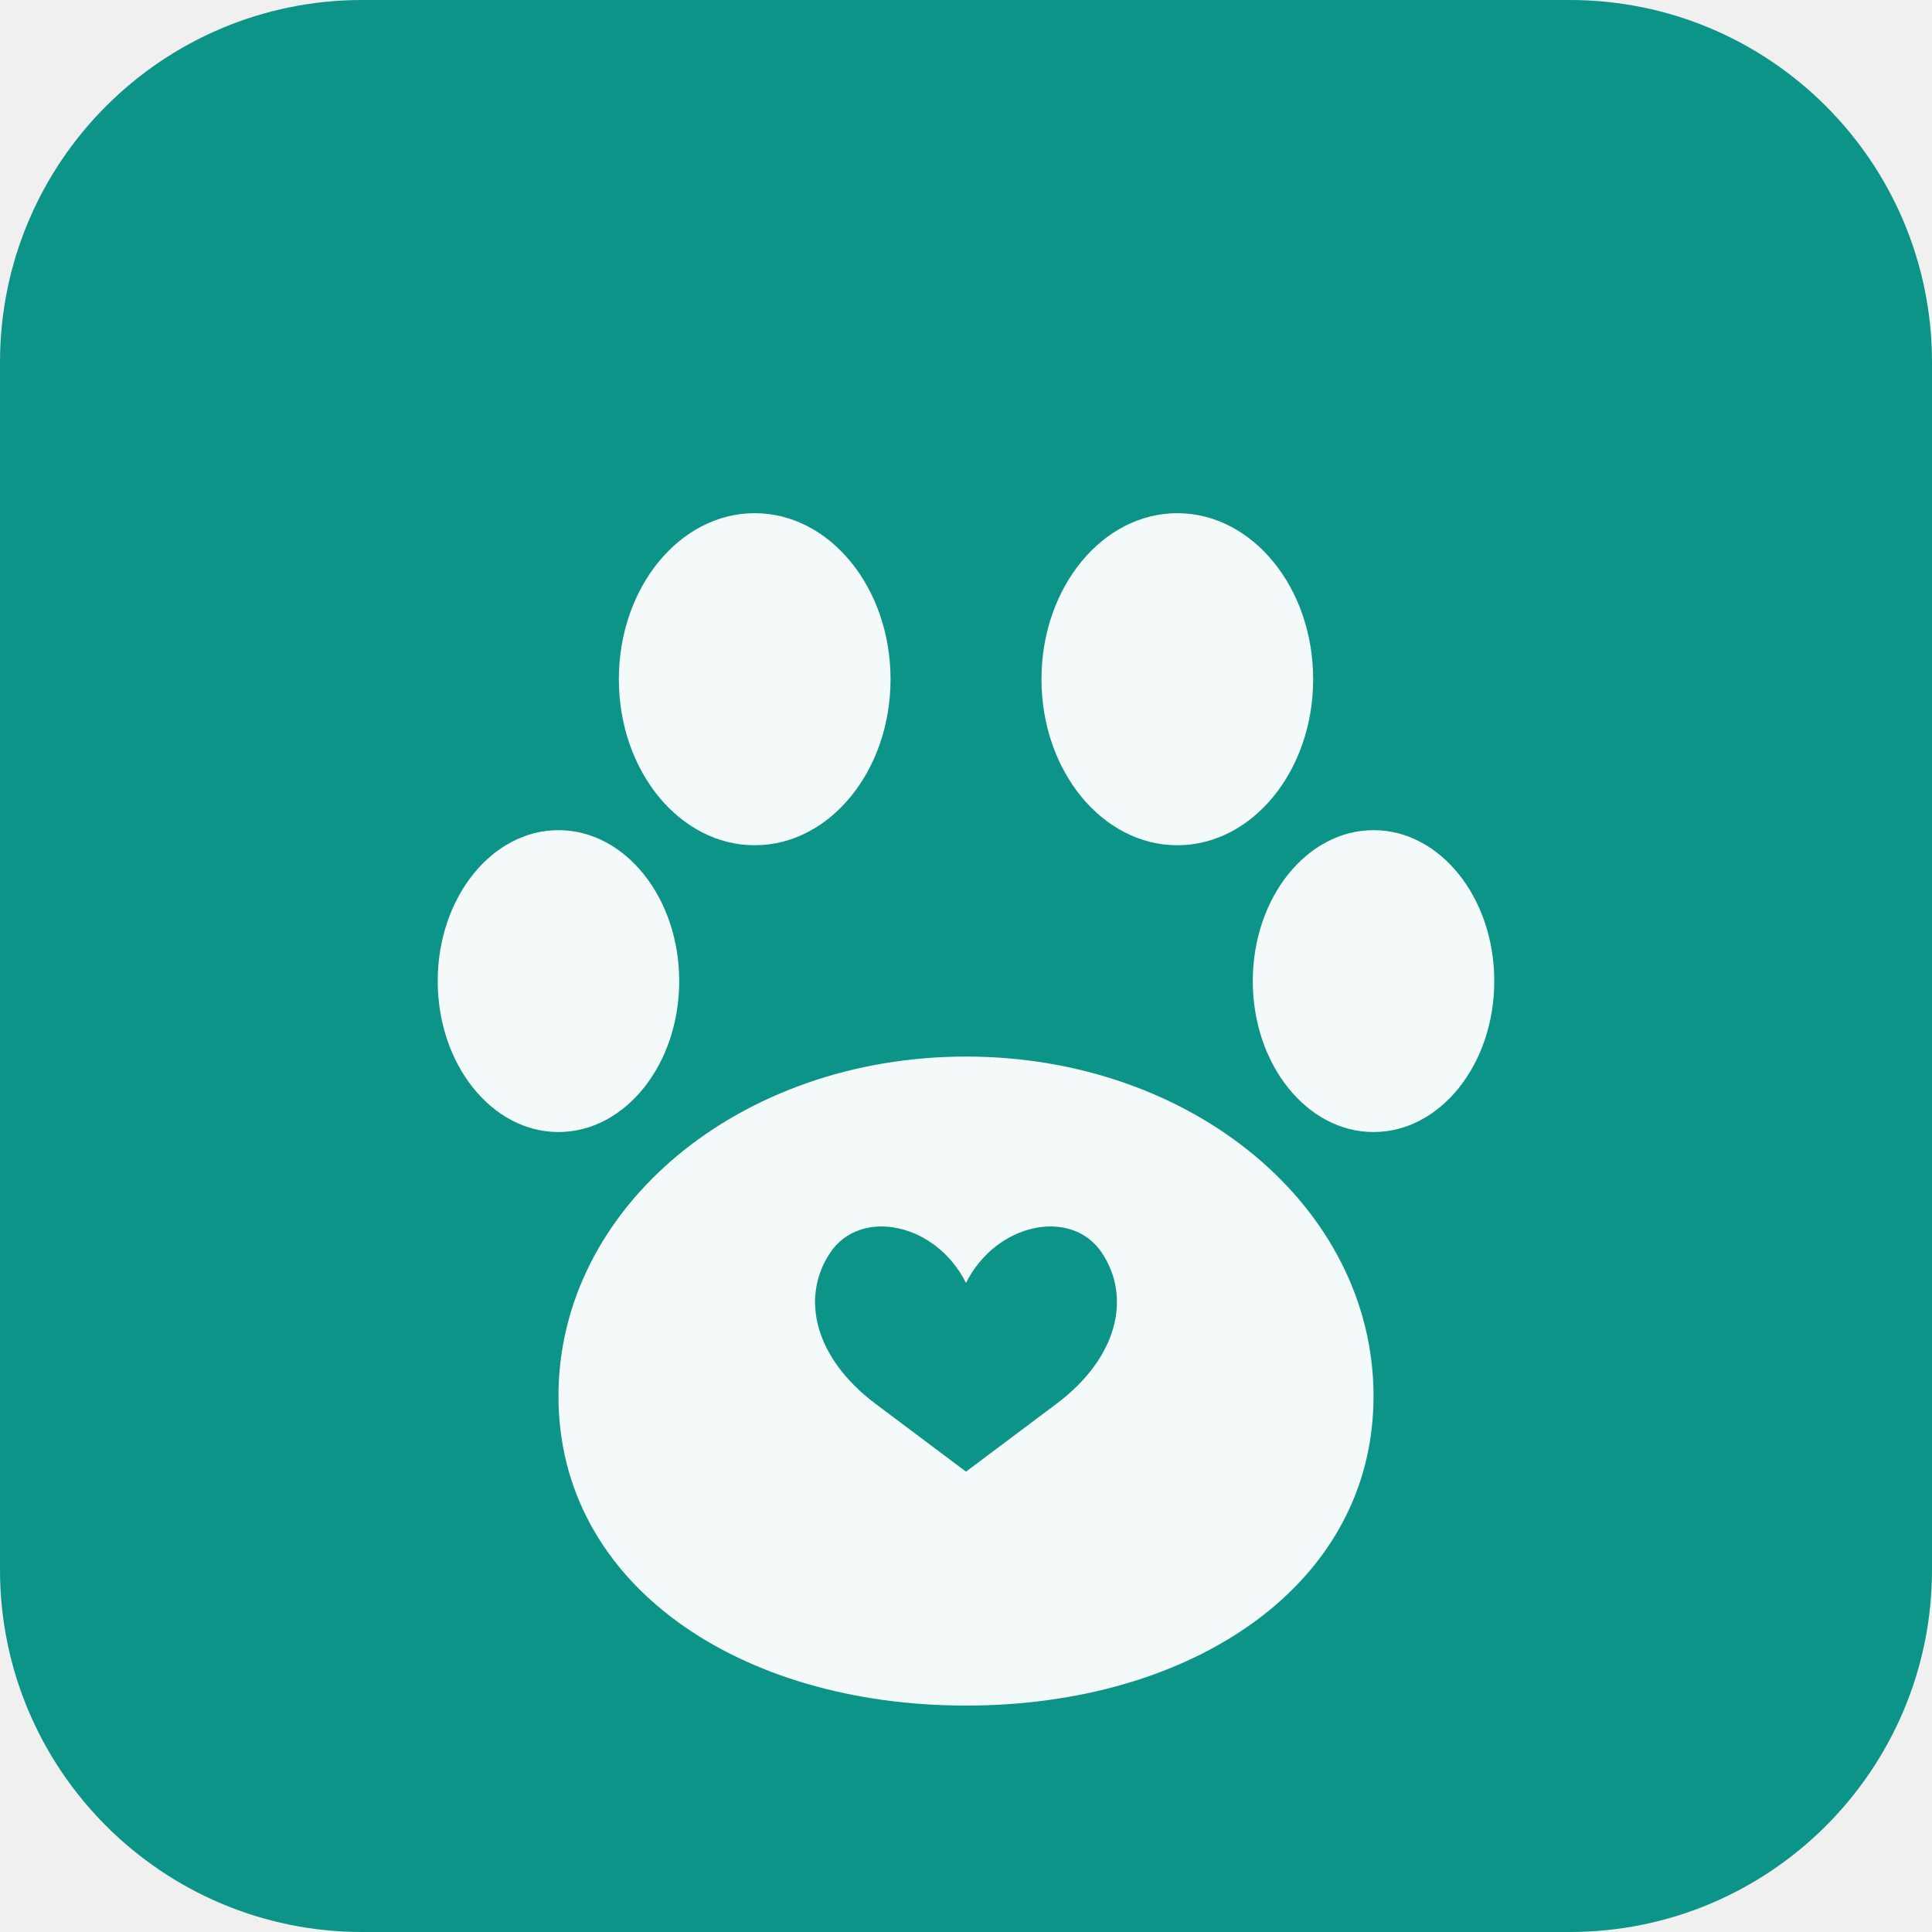
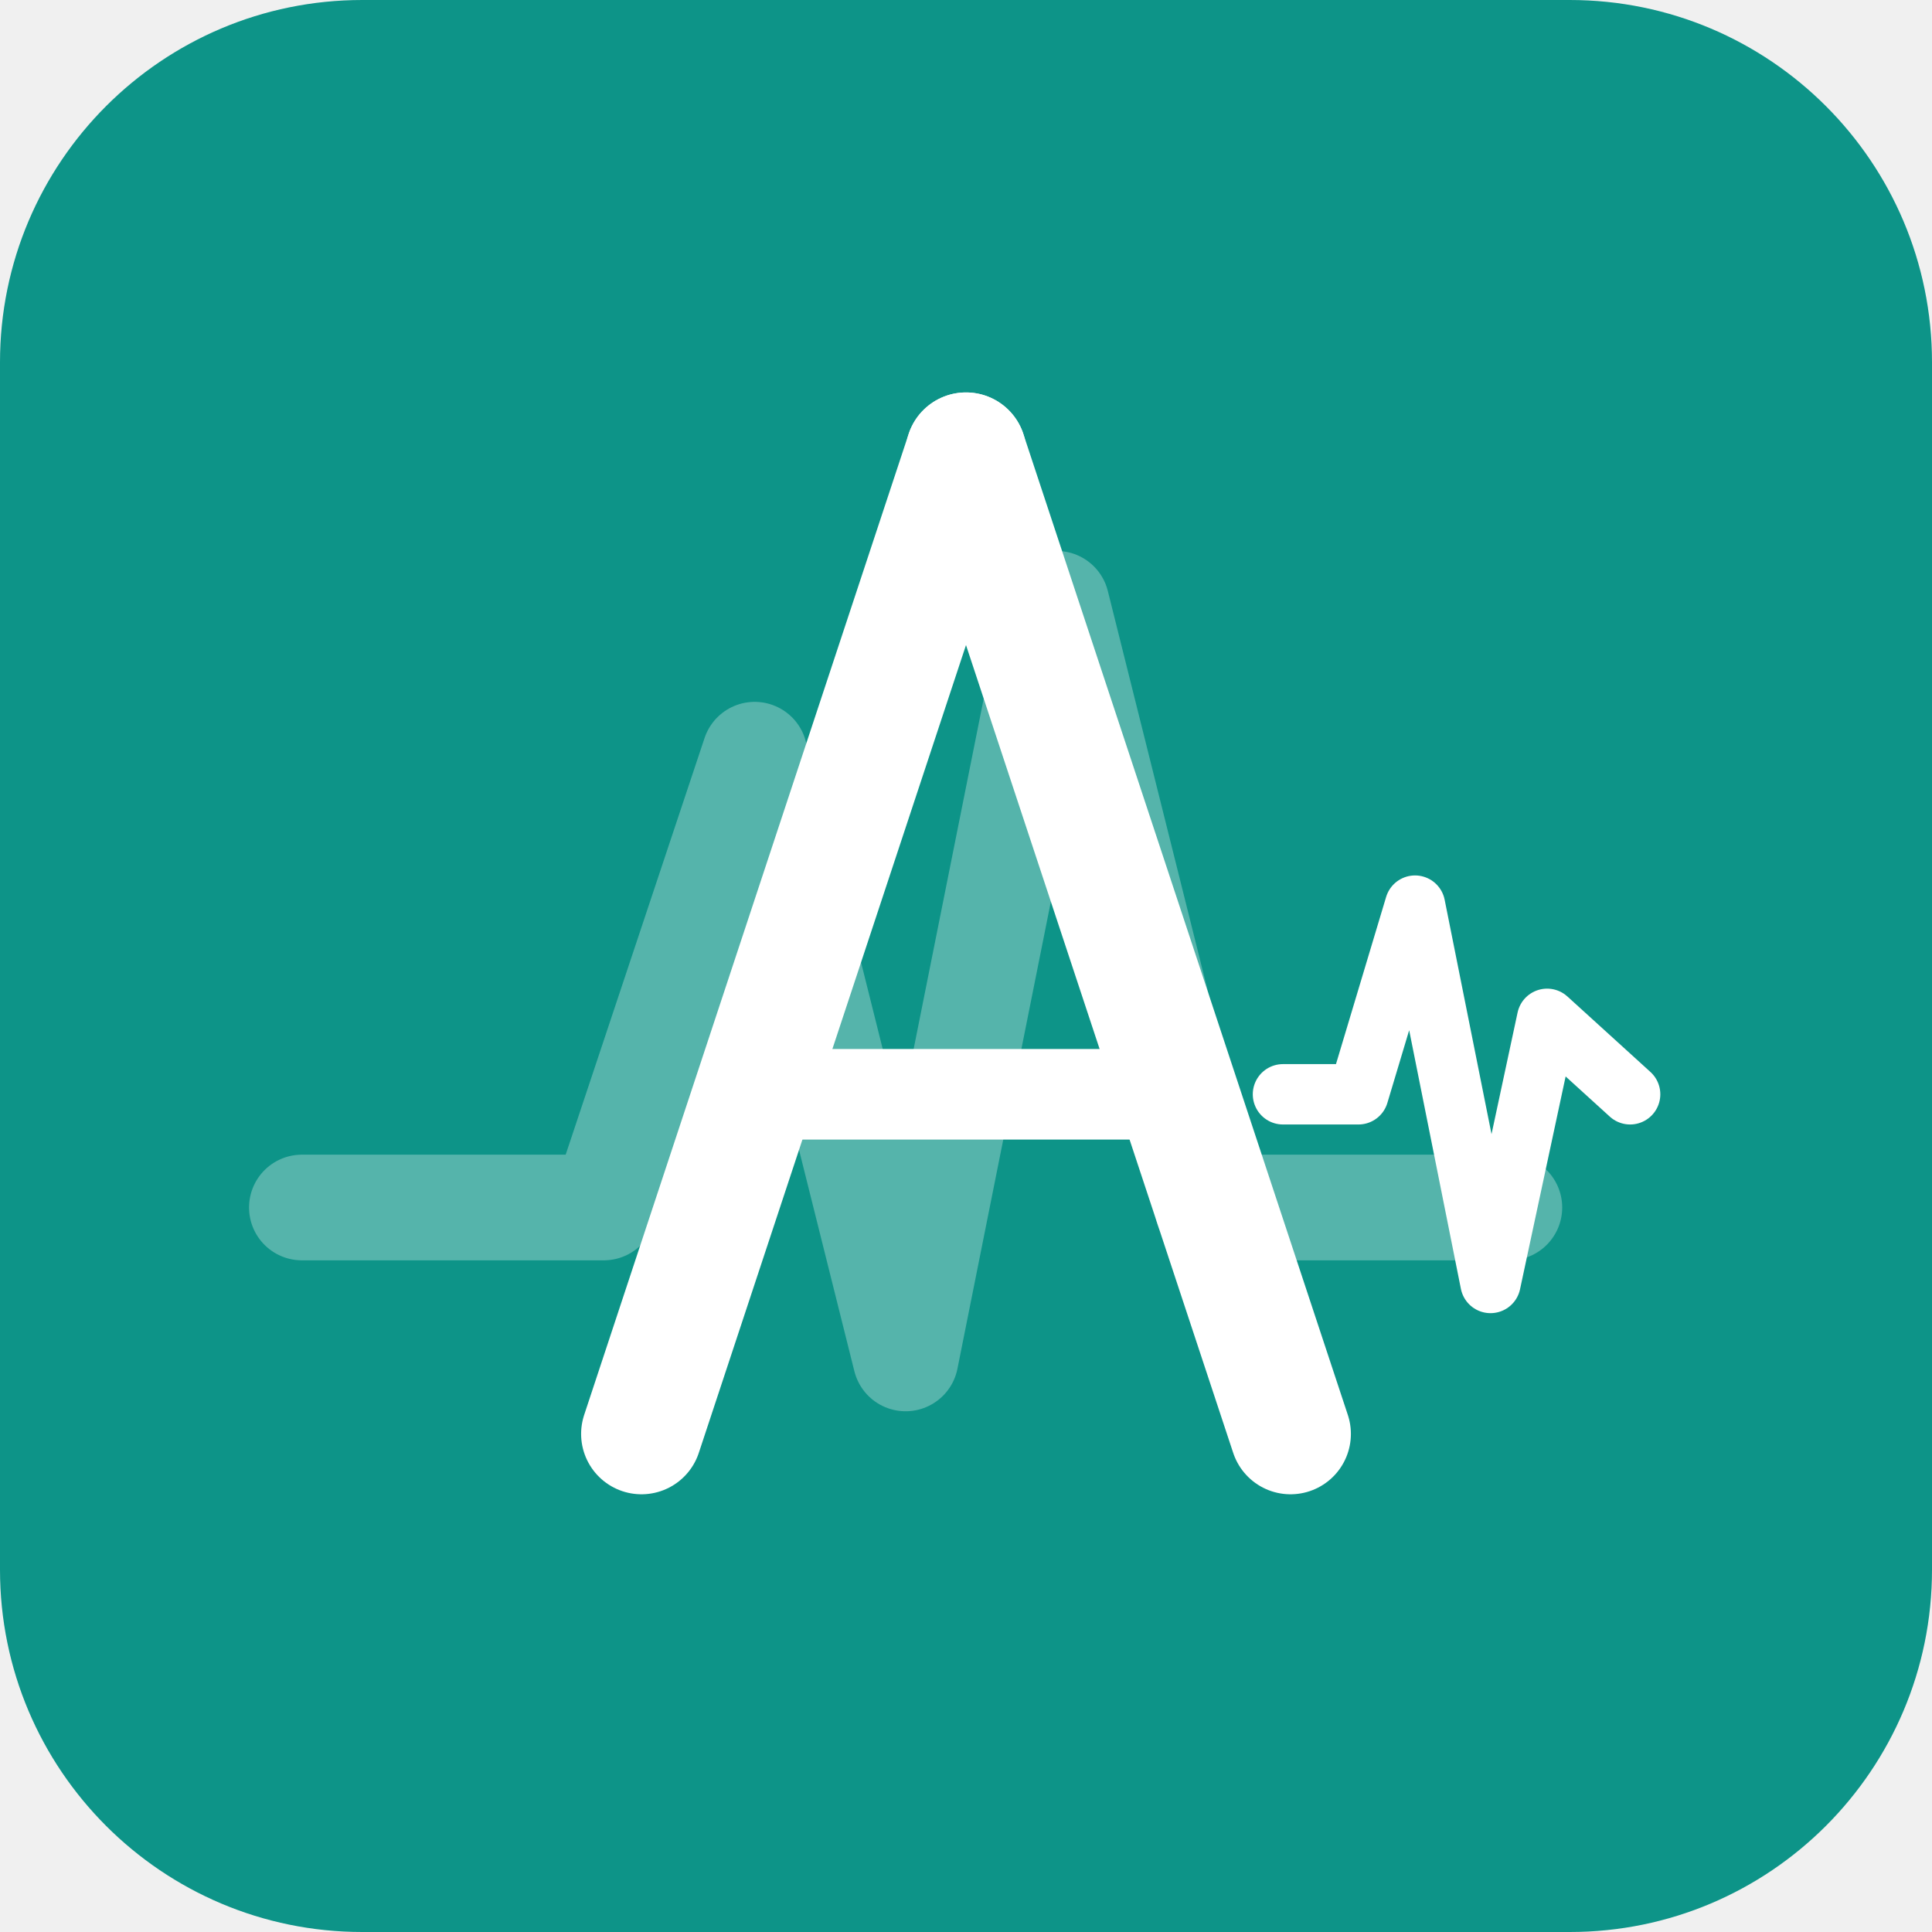
<svg xmlns="http://www.w3.org/2000/svg" viewBox="0 0 512 512" fill="none">
  <rect width="512" height="512" rx="96" fill="#0d9488" />
-   <ellipse cx="200" cy="180" rx="36" ry="44" fill="white" opacity="0.95" />
-   <ellipse cx="312" cy="180" rx="36" ry="44" fill="white" opacity="0.95" />
-   <ellipse cx="148" cy="260" rx="32" ry="40" fill="white" opacity="0.95" />
-   <ellipse cx="364" cy="260" rx="32" ry="40" fill="white" opacity="0.95" />
-   <path d="M256 280c-60 0-108 40-108 90s48 82 108 82 108-32 108-82-48-90-108-90z" fill="white" opacity="0.95" />
-   <path d="M256 340c-8-16-28-20-36-8s-4 28 12 40l24 18 24-18c16-12 20-28 12-40s-28-8-36 8z" fill="#0d9488" />
+   <path d="M80 320 L160 320 L200 200 L240 360 L280 160 L320 320 L360 320 L400 320" stroke="white" stroke-width="28" stroke-linecap="round" stroke-linejoin="round" fill="none" opacity="0.3" />
+   <path d="M256 120 L170 380" stroke="white" stroke-width="32" stroke-linecap="round" />
+   <path d="M256 120 L342 380" stroke="white" stroke-width="32" stroke-linecap="round" />
+   <path d="M196 290 L316 290" stroke="white" stroke-width="24" stroke-linecap="round" />
+   <path d="M340 290 L360 290 L375 240 L395 340 L410 270 L432 290" stroke="white" stroke-width="16" stroke-linecap="round" stroke-linejoin="round" fill="none" />
</svg>
